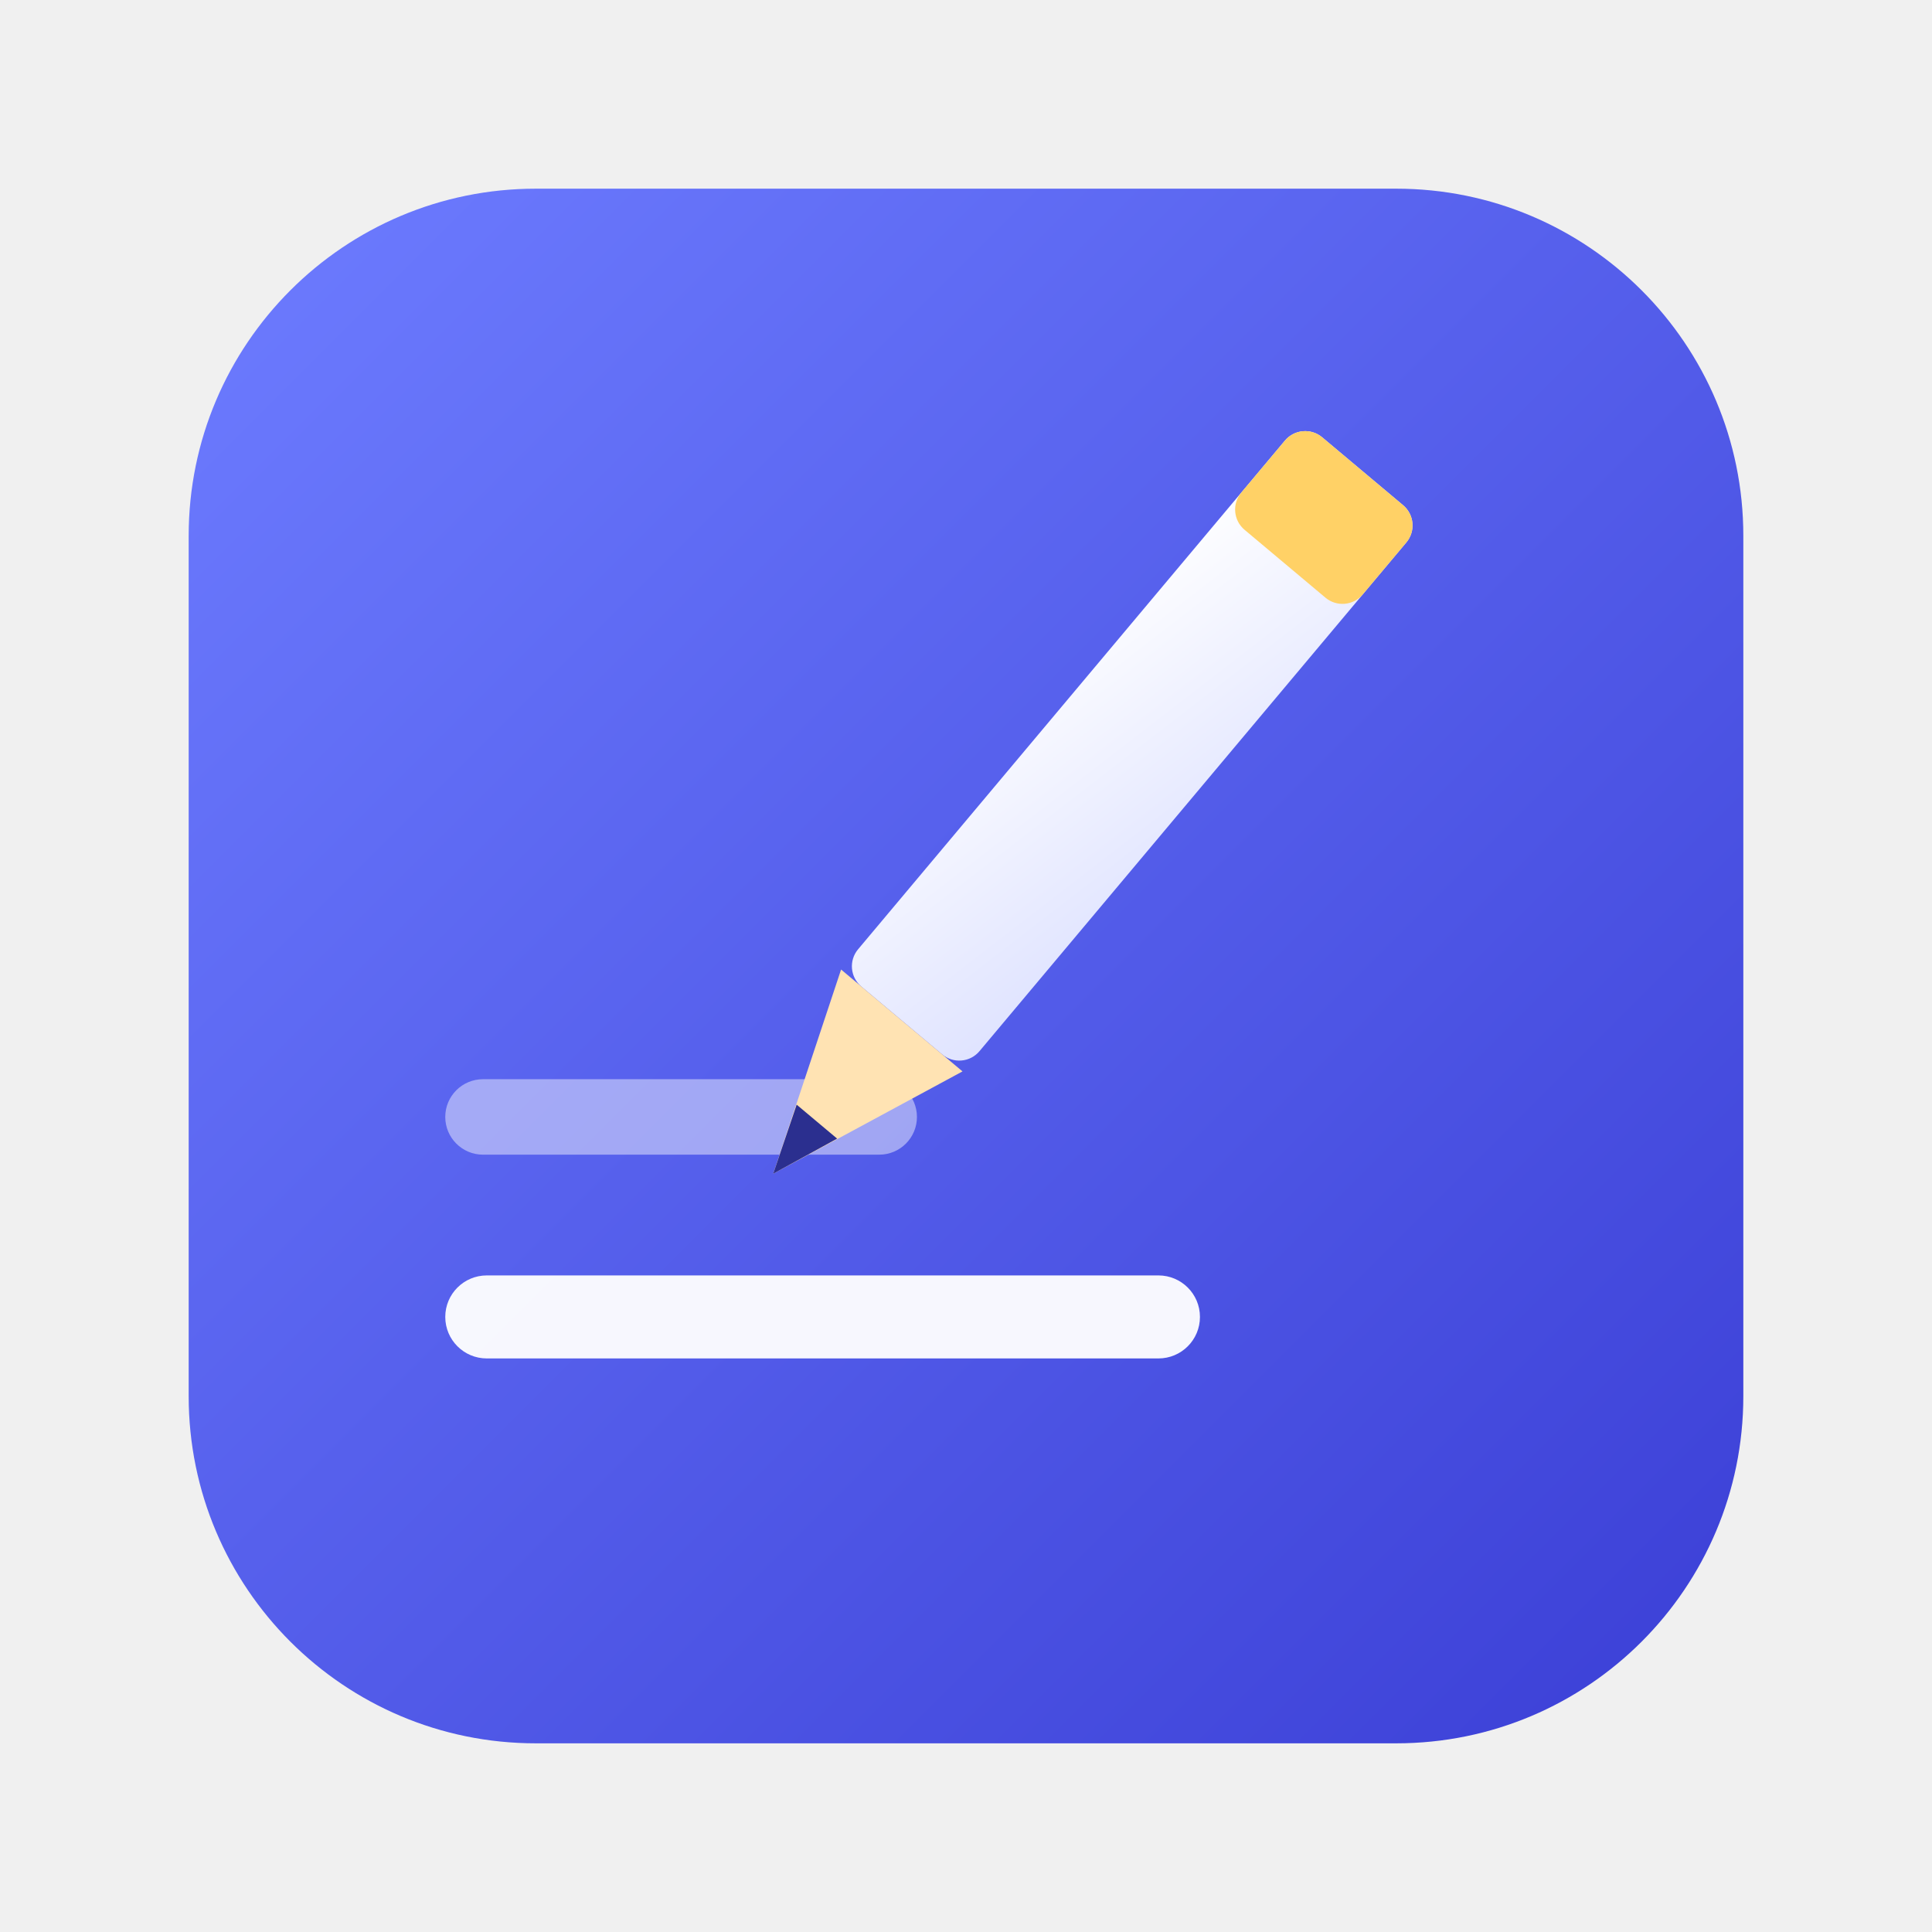
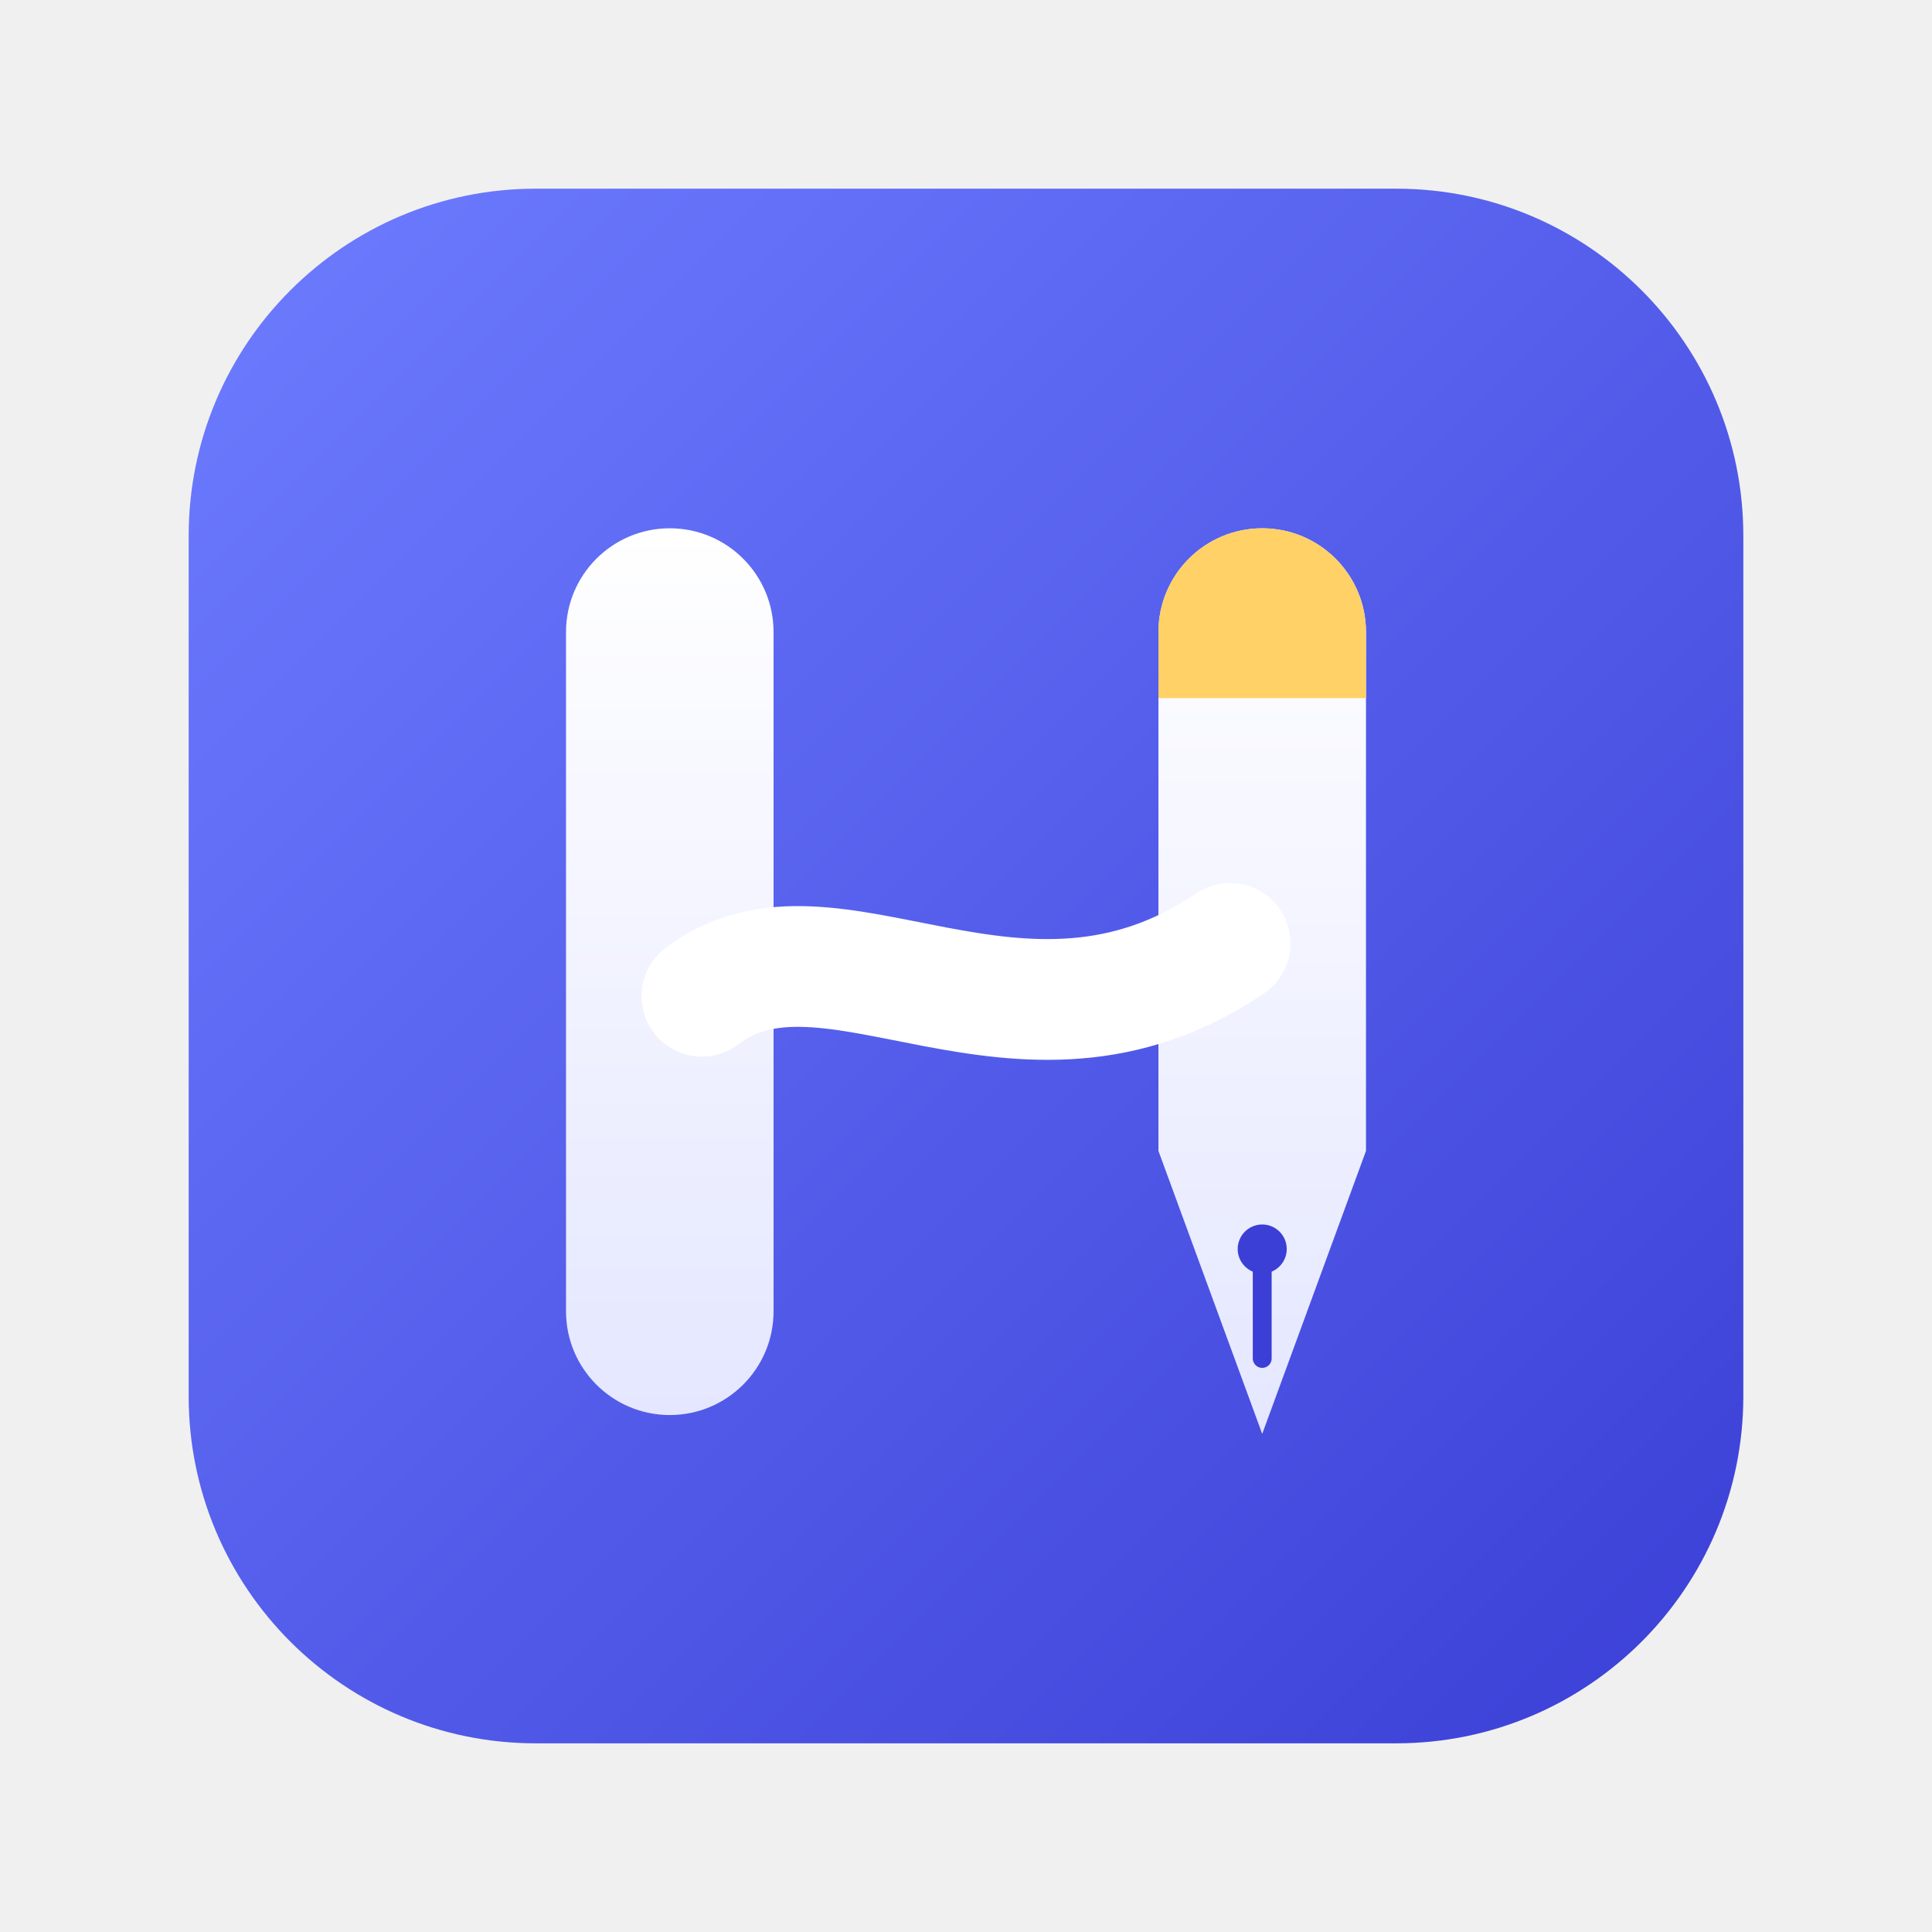
<svg xmlns="http://www.w3.org/2000/svg" width="1024" height="1024" viewBox="0 0 1024 1024">
  <defs>
    <linearGradient id="bg" x1="0" y1="0" x2="1" y2="1">
      <stop offset="0" stop-color="#6d7cff" />
      <stop offset="1" stop-color="#3b3fd6" />
    </linearGradient>
-     <linearGradient id="pen" x1="0" y1="0" x2="1" y2="1">
+     <linearGradient id="ink" x1="0" y1="0" x2="0" y2="1">
      <stop offset="0" stop-color="#ffffff" />
-       <stop offset="1" stop-color="#dfe3ff" />
+       <stop offset="1" stop-color="#e4e7ff" />
    </linearGradient>
  </defs>
  <rect x="100" y="100" width="824" height="824" rx="184" fill="url(#bg)" />
-   <rect x="236" y="676" width="400" height="44" rx="22" fill="#ffffff" opacity=".95" />
-   <rect x="236" y="572" width="250" height="40" rx="20" fill="#ffffff" opacity=".45" />
-   <g transform="rotate(40 560 440)">
-     <rect x="520" y="190" width="84" height="380" rx="14" fill="url(#pen)" />
-     <rect x="520" y="190" width="84" height="64" rx="14" fill="#ffd166" />
-     <path d="M520 570 H604 L562 676 Z" fill="#ffe3b3" />
-     <path d="M548 640 L562 676 L576 640 Z" fill="#2b2f8f" />
-   </g>
+   <rect x="300" y="280" width="110" height="470" rx="55" fill="url(#ink)" />
+   <path d="M614 335a55 55 0 0 1 110 0V610L669 760L614 610Z" fill="url(#ink)" />
+   <path d="M614 335a55 55 0 0 1 110 0V370H614Z" fill="#ffd166" />
+   <circle cx="669" cy="662" r="13" fill="#3b3fd6" />
+   <path d="M669 668V720" stroke="#3b3fd6" stroke-width="10" stroke-linecap="round" />
+   <path d="M372 528C440 476 540 576 652 500" stroke="#ffffff" stroke-width="64" stroke-linecap="round" fill="none" />
</svg>
